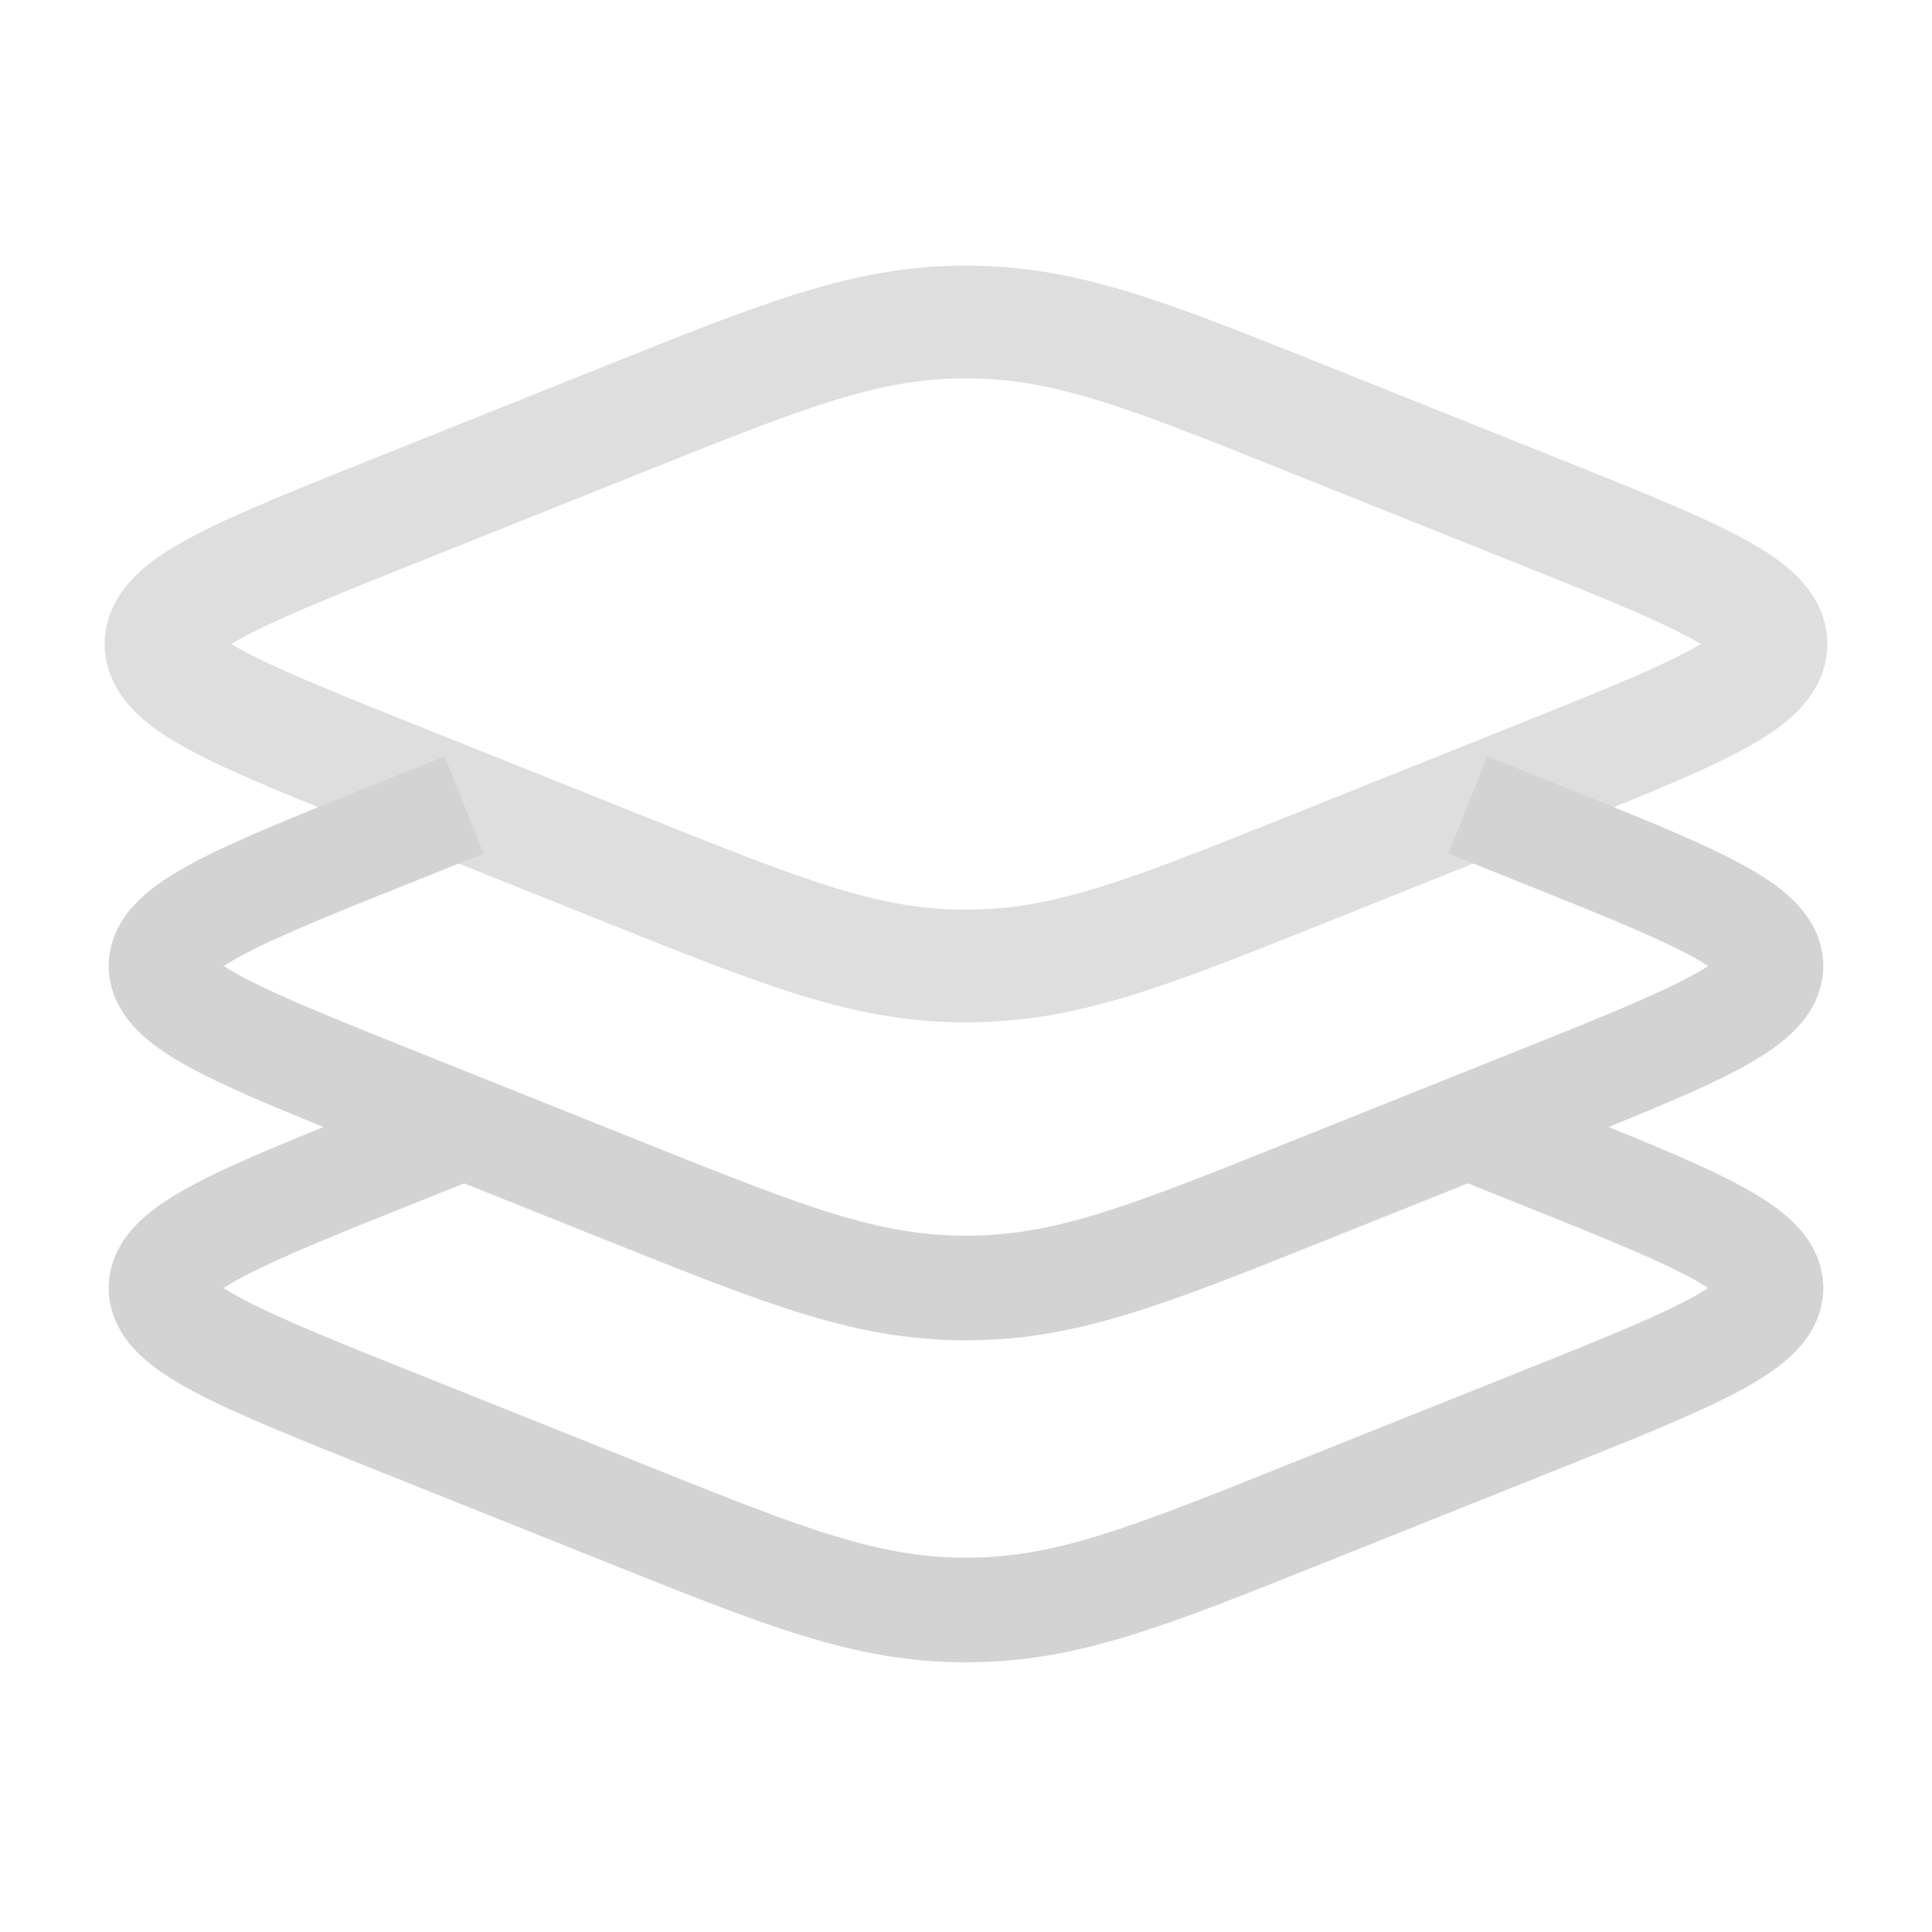
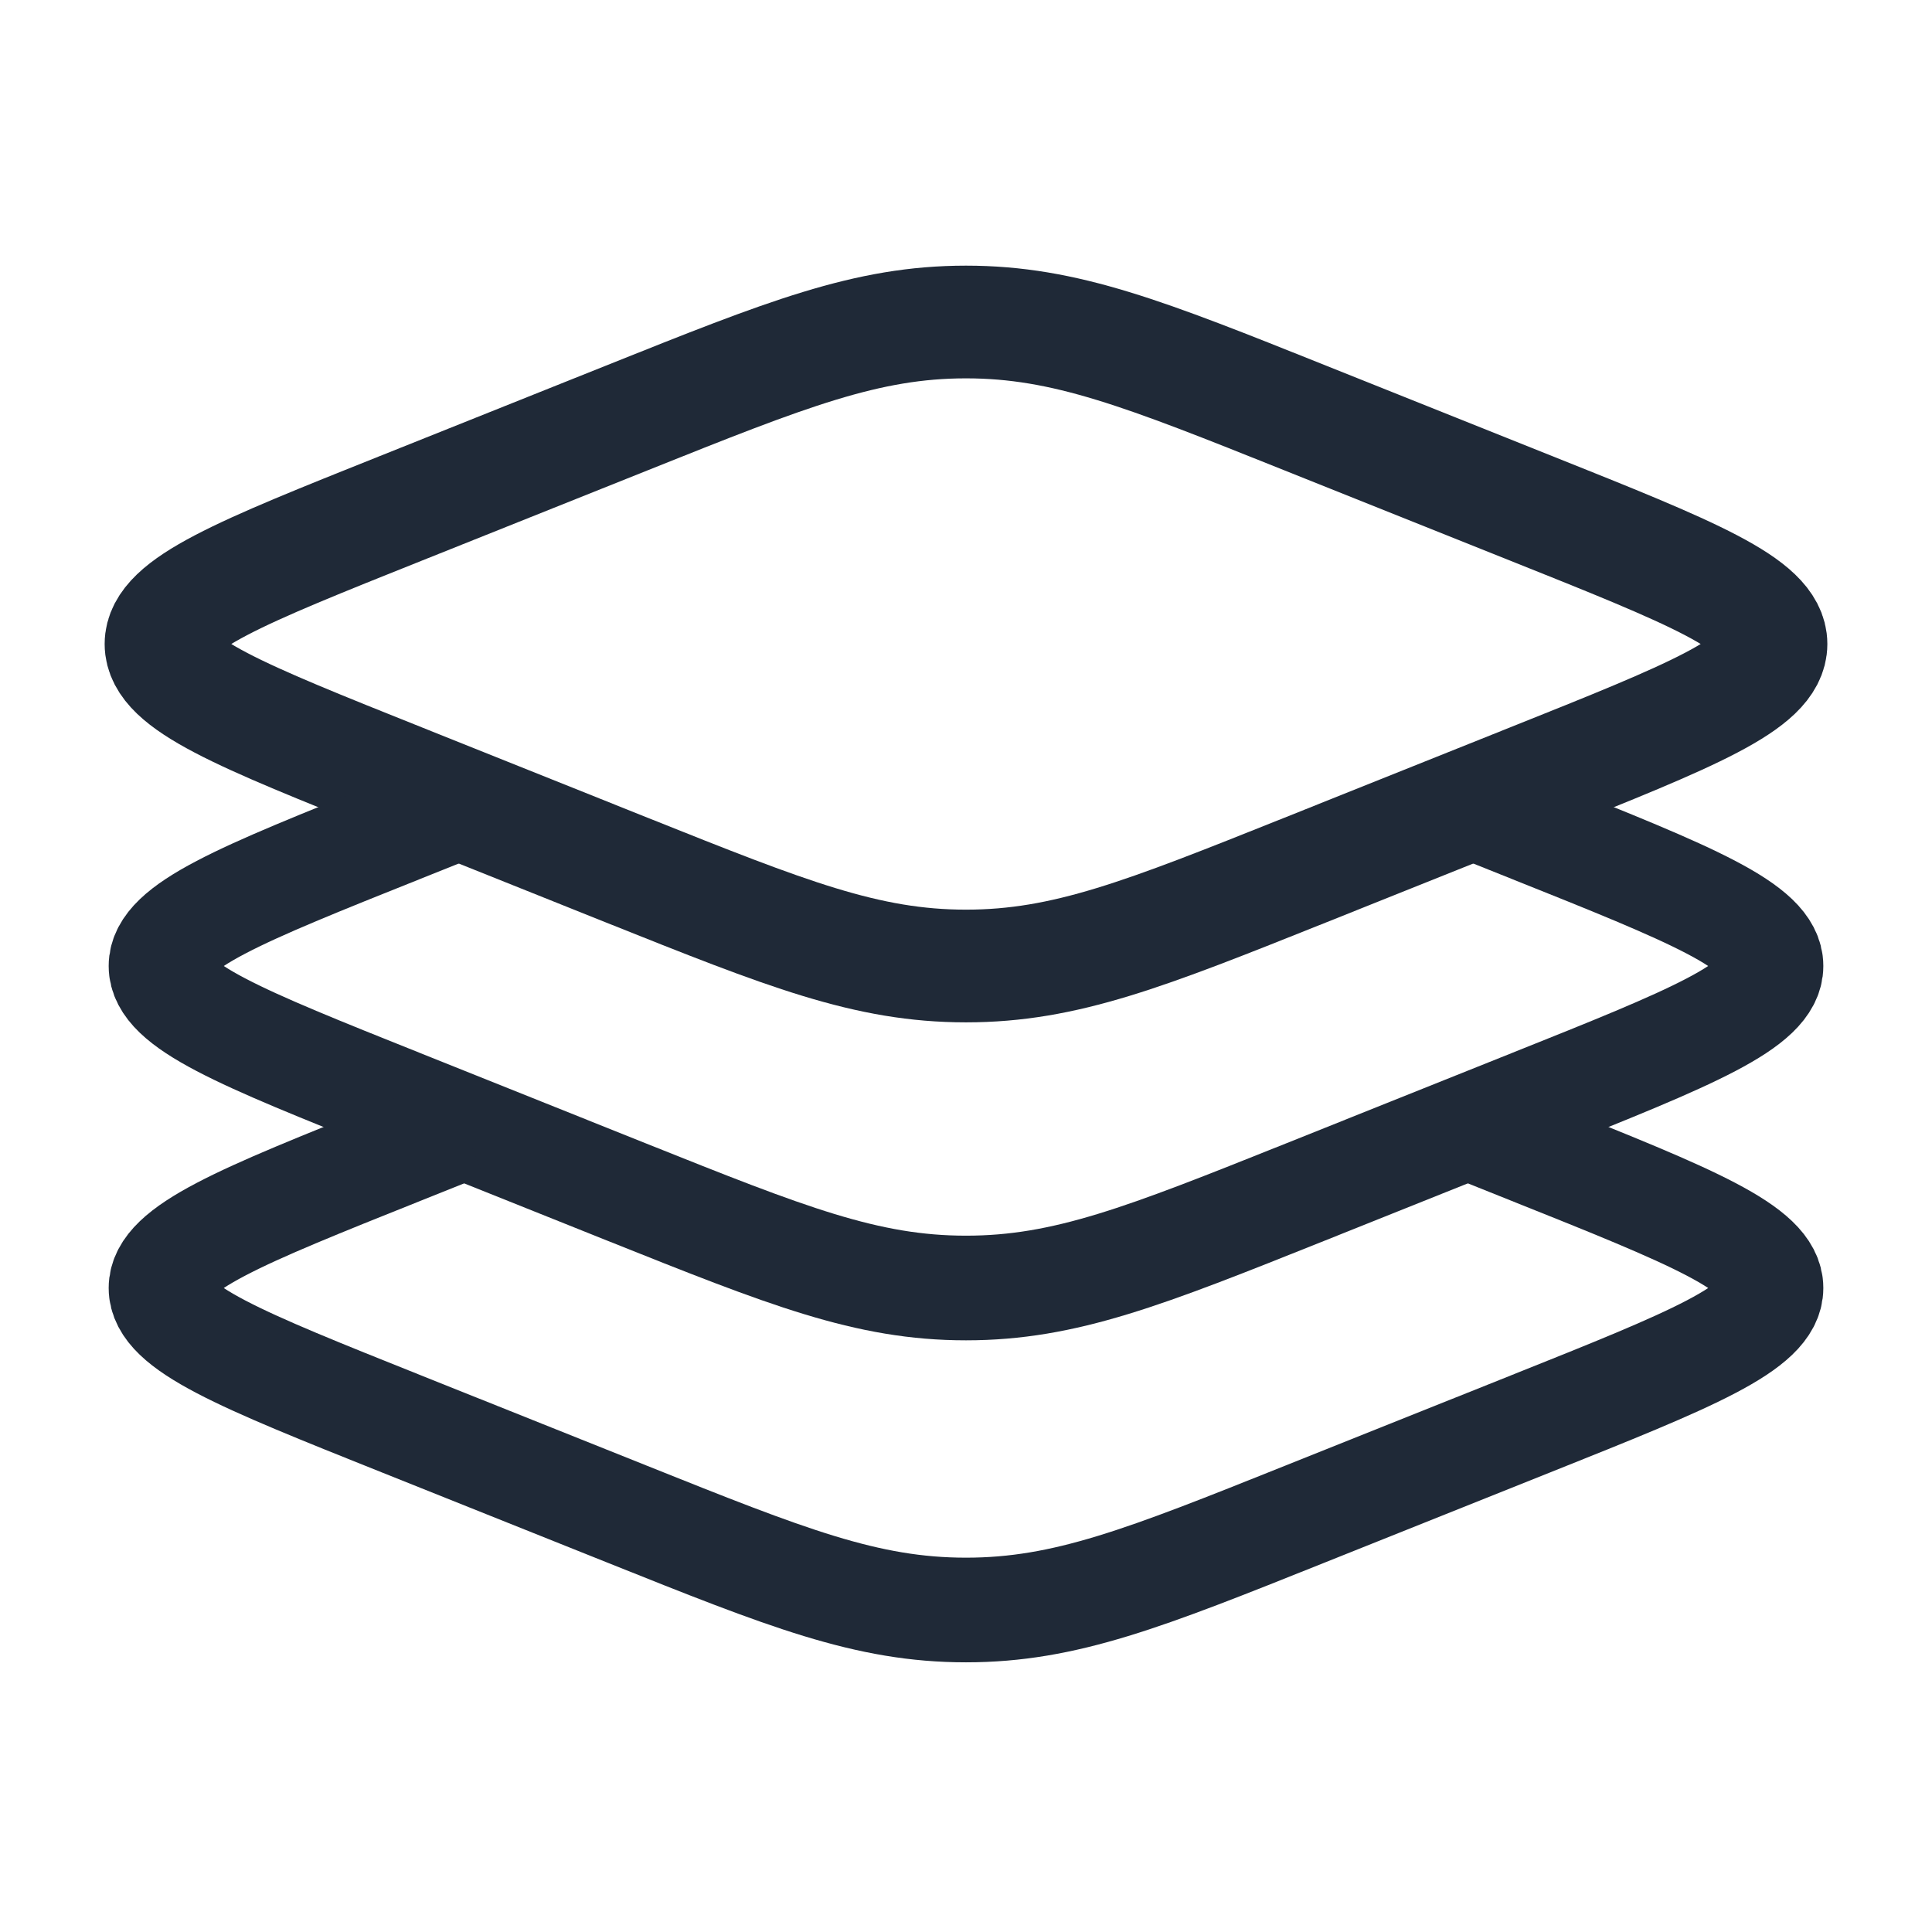
<svg xmlns="http://www.w3.org/2000/svg" width="44" height="44" viewBox="0 0 24 24" fill="none">
-   <path d="M4.979 9.685C2.993 8.891 2 8.494 2 8C2 7.506 2.993 7.109 4.979 6.315L7.787 5.192C9.773 4.397 10.766 4 12 4C13.234 4 14.227 4.397 16.213 5.192L19.021 6.315C21.007 7.109 22 7.506 22 8C22 8.494 21.007 8.891 19.021 9.685L16.213 10.809C14.227 11.603 13.234 12 12 12C10.766 12 9.773 11.603 7.787 10.809L4.979 9.685Z" stroke="#DEDEDE" stroke-width="1.4" stroke-miterlimit="10" stroke-linecap="round" stroke-linejoin="round" />
-   <path d="M5.766 10L4.979 10.315C2.993 11.109 2 11.507 2 12C2 12.493 2.993 12.891 4.979 13.685L7.787 14.809C9.773 15.603 10.766 16 12 16C13.234 16 14.227 15.603 16.213 14.809L19.021 13.685C21.007 12.891 22 12.493 22 12C22 11.507 21.007 11.109 19.021 10.315L18.234 10" stroke="#D3D3D3" stroke-width="1.3" />
-   <path d="M5.766 14L4.979 14.315C2.993 15.109 2 15.507 2 16C2 16.494 2.993 16.891 4.979 17.685L7.787 18.808C9.773 19.603 10.766 20 12 20C13.234 20 14.227 19.603 16.213 18.808L19.021 17.685C21.007 16.891 22 16.494 22 16C22 15.507 21.007 15.109 19.021 14.315L18.234 14" stroke="#D3D3D3" stroke-width="1.3" />
+   <path d="M4.979 9.685C2.993 8.891 2 8.494 2 8C2 7.506 2.993 7.109 4.979 6.315L7.787 5.192C9.773 4.397 10.766 4 12 4C13.234 4 14.227 4.397 16.213 5.192L19.021 6.315C21.007 7.109 22 7.506 22 8C22 8.494 21.007 8.891 19.021 9.685L16.213 10.809C14.227 11.603 13.234 12 12 12C10.766 12 9.773 11.603 7.787 10.809L4.979 9.685Z" stroke="#1F2937" stroke-width="1.4" stroke-miterlimit="10" stroke-linecap="round" stroke-linejoin="round" />
+   <path d="M5.766 10L4.979 10.315C2.993 11.109 2 11.507 2 12C2 12.493 2.993 12.891 4.979 13.685L7.787 14.809C9.773 15.603 10.766 16 12 16C13.234 16 14.227 15.603 16.213 14.809L19.021 13.685C21.007 12.891 22 12.493 22 12C22 11.507 21.007 11.109 19.021 10.315L18.234 10" stroke="#1F2937" stroke-width="1.3" />
+   <path d="M5.766 14L4.979 14.315C2.993 15.109 2 15.507 2 16C2 16.494 2.993 16.891 4.979 17.685L7.787 18.808C9.773 19.603 10.766 20 12 20C13.234 20 14.227 19.603 16.213 18.808L19.021 17.685C21.007 16.891 22 16.494 22 16C22 15.507 21.007 15.109 19.021 14.315L18.234 14" stroke="#1F2937" stroke-width="1.3" />
</svg>
